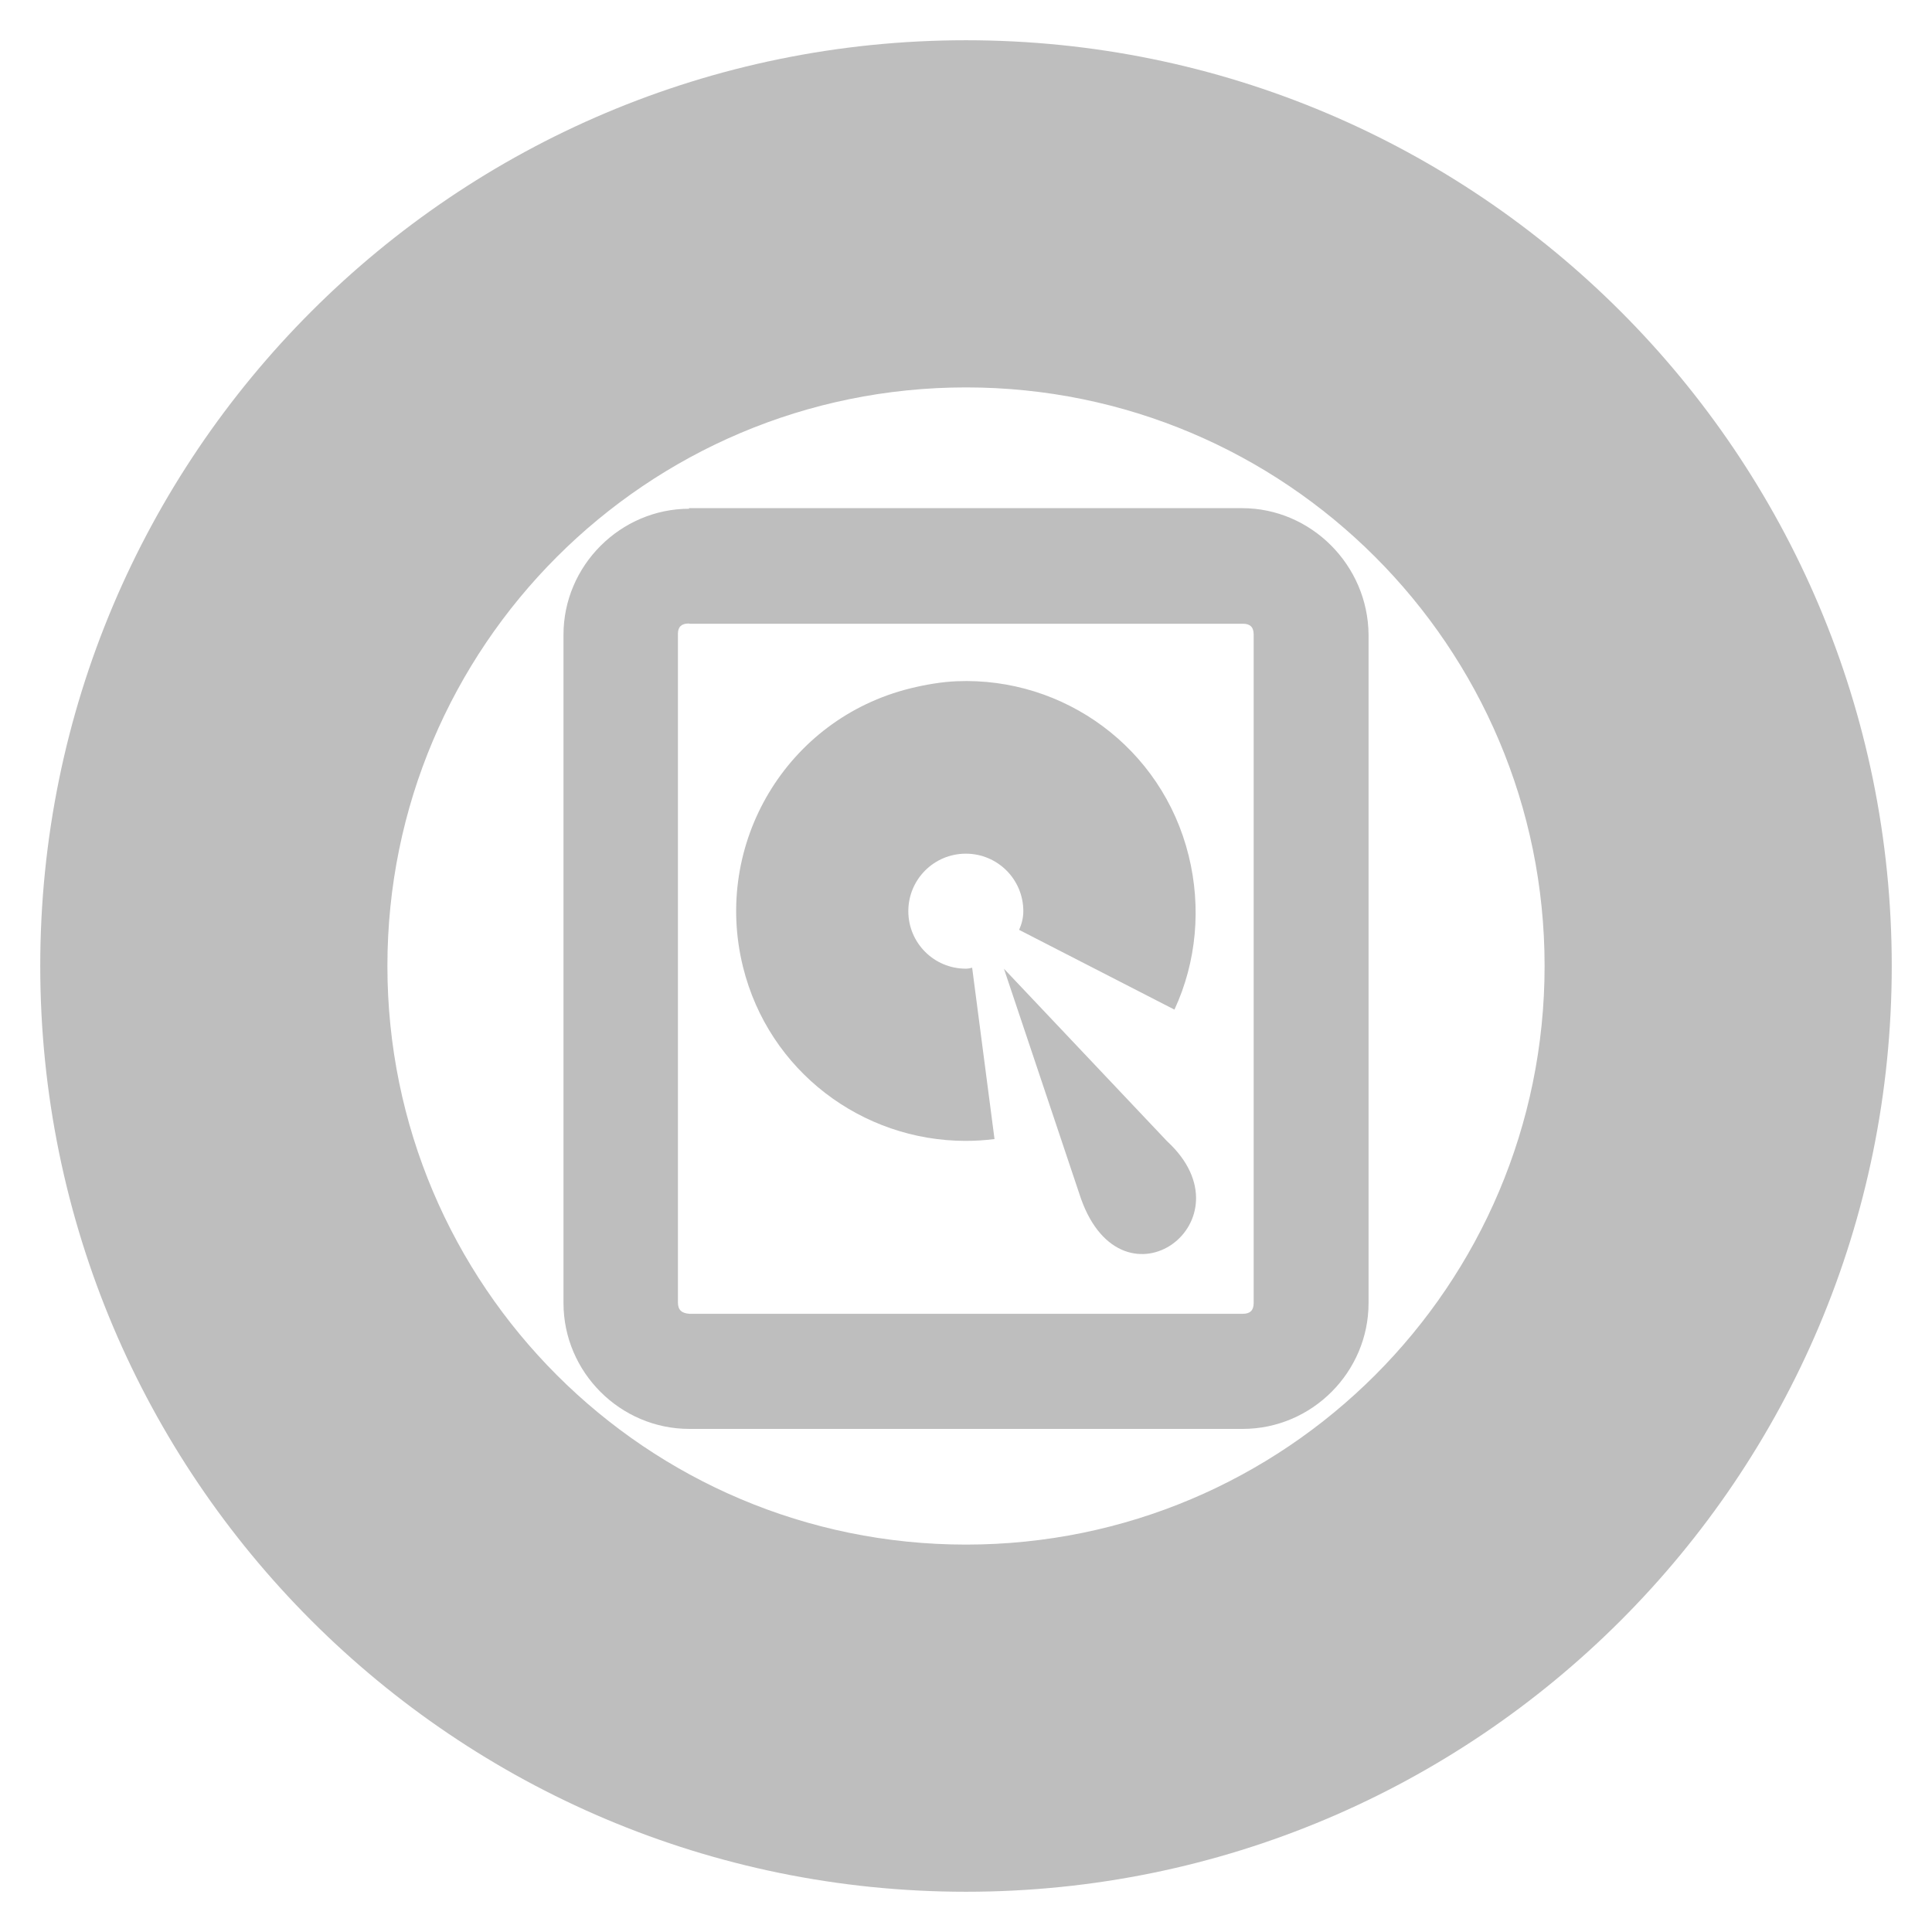
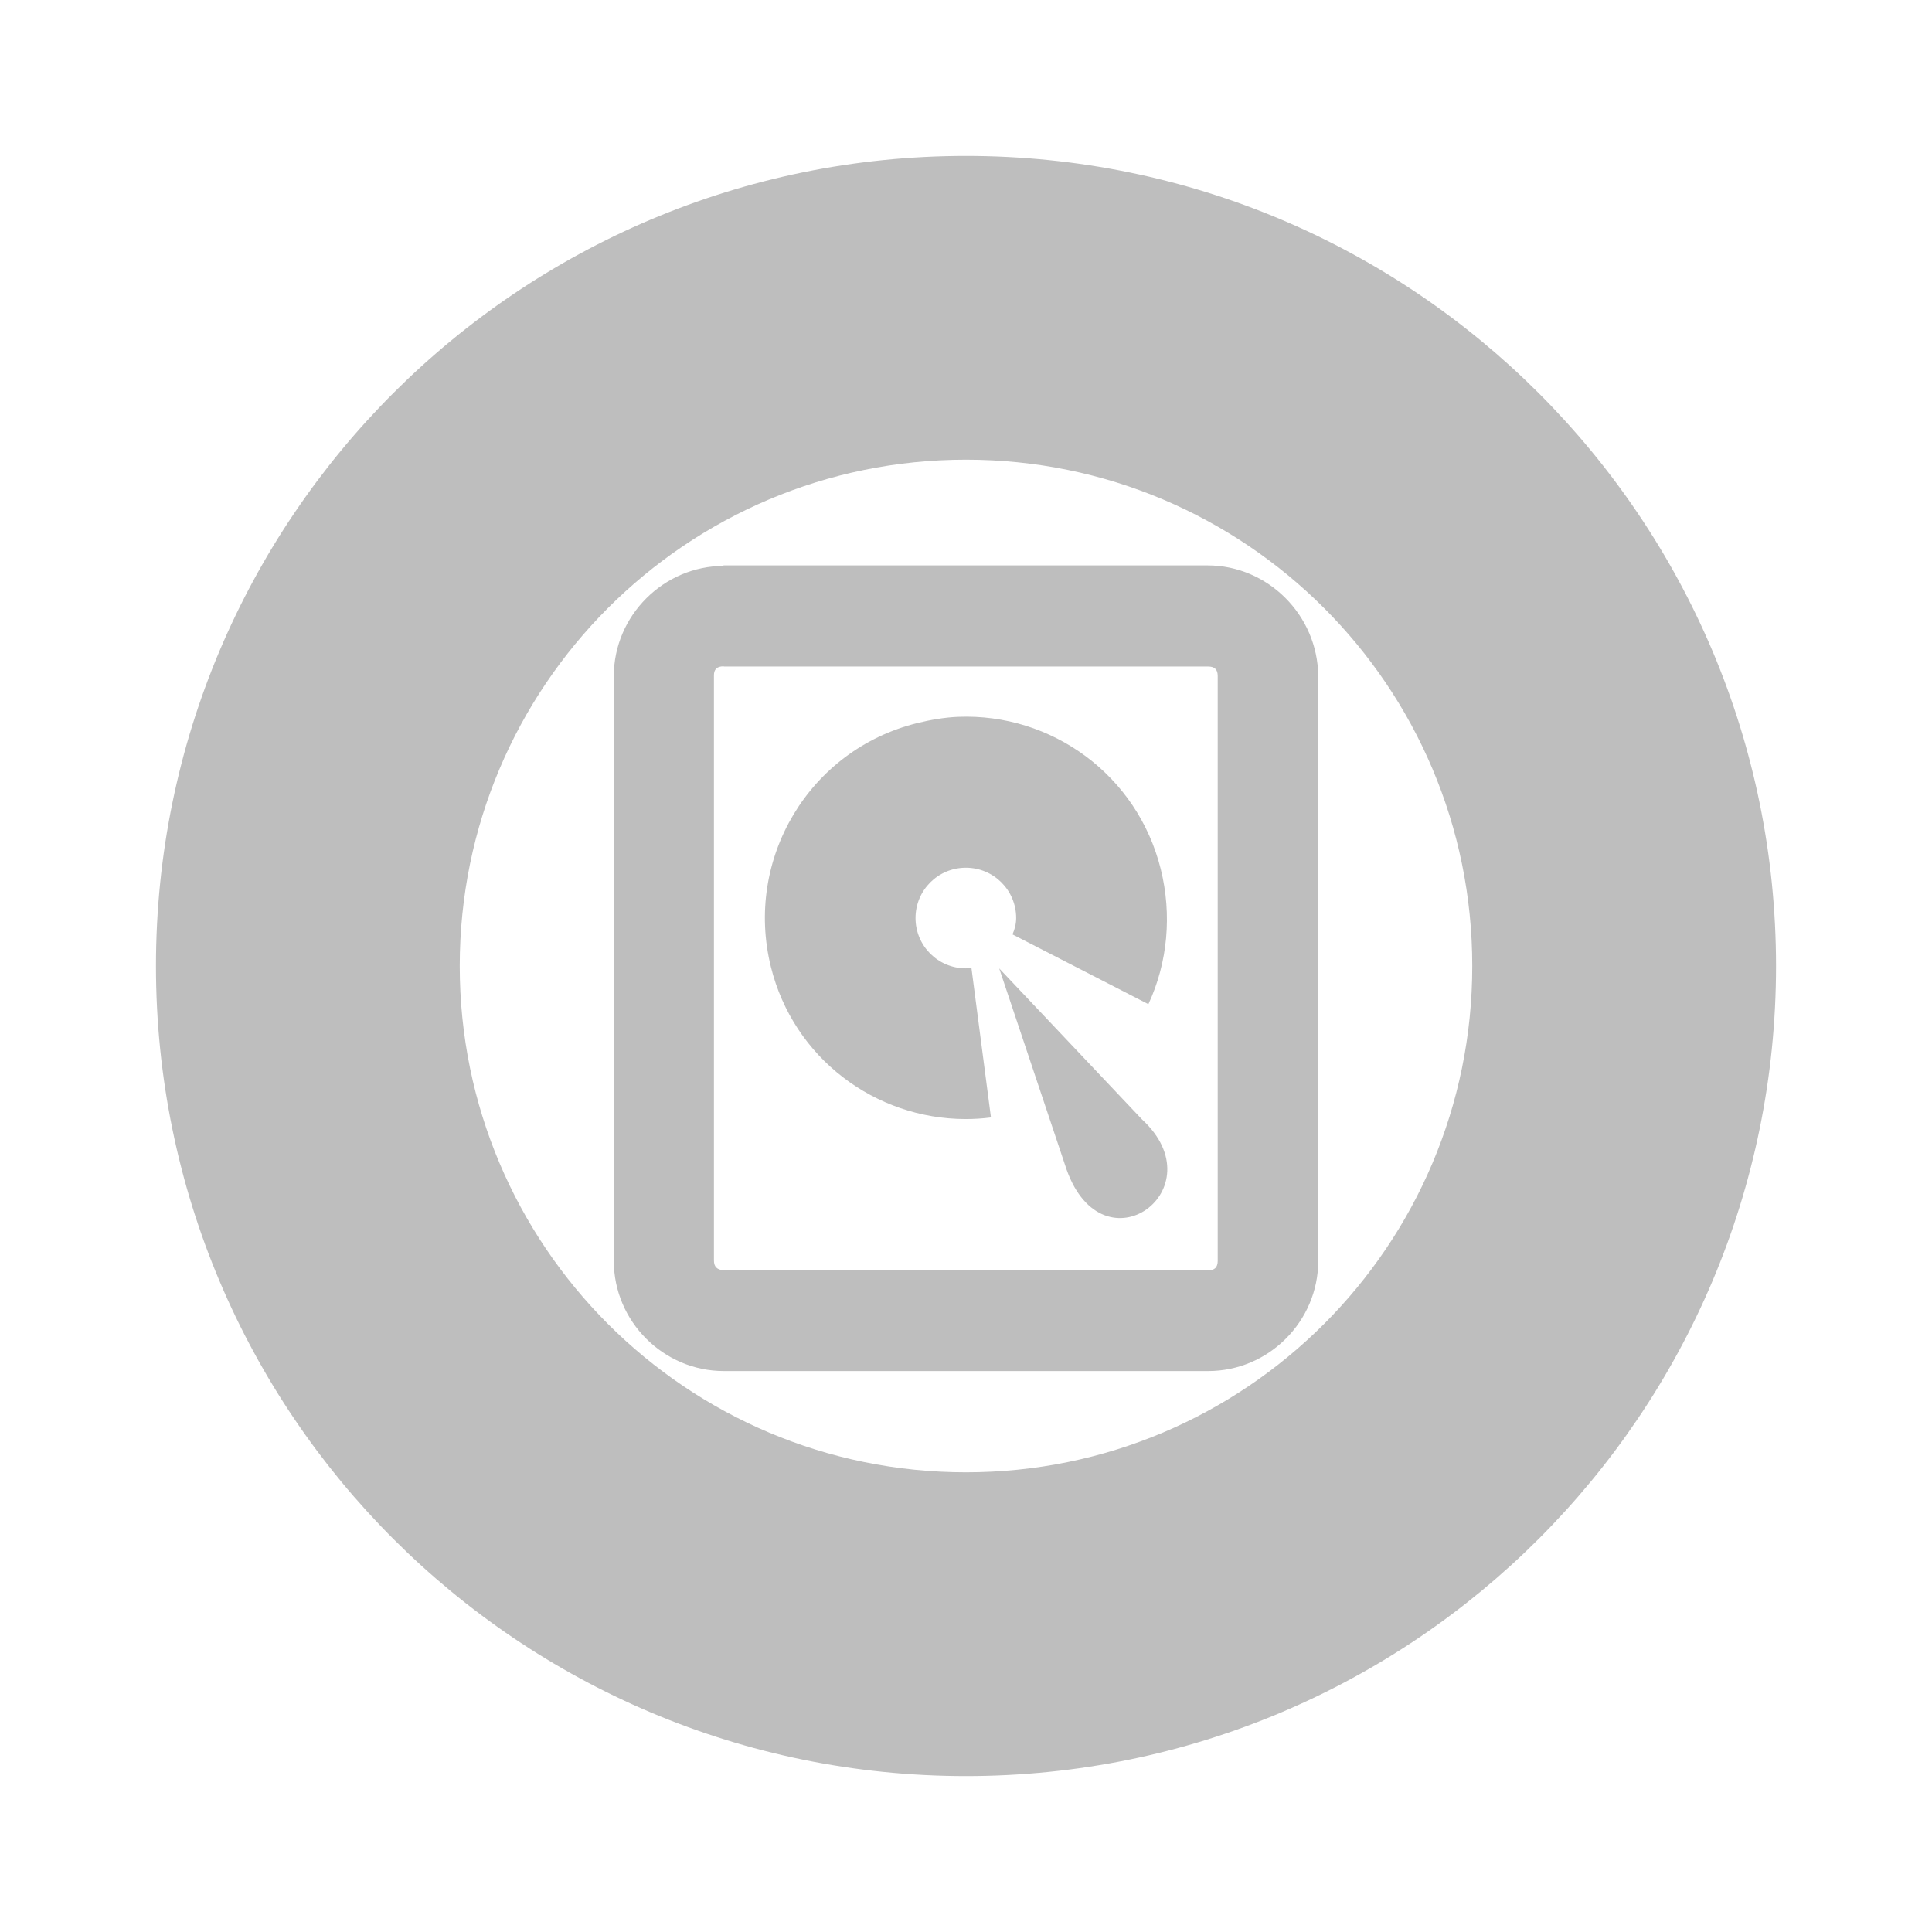
<svg xmlns="http://www.w3.org/2000/svg" width="48" height="48" id="svg2" version="1.1">
  <defs id="defs4" />
  <g id="layer1" transform="translate(0,-1004.362)">
-     <path style="opacity:1;fill:#bebebe;fill-opacity:1;stroke:none" d="m 24,1005.362 c -12.703,0 -23,10.297 -23,23 0,12.703 10.297,23 23,23 12.703,0 23,-10.297 23,-23 0,-12.703 -10.297,-23 -23,-23 z m 0,8.625 c 7.939,0 14.375,6.436 14.375,14.375 0,7.939 -6.436,14.375 -14.375,14.375 -7.939,0 -14.375,-6.436 -14.375,-14.375 0,-7.939 6.436,-14.375 14.375,-14.375 z" id="path2993" />
-     <g id="layer10" transform="matrix(1.428571,0,0,1.428571,-247.4286,377.0015)">
+     <path style="fill:#bebebe;fill-opacity:1;stroke:none" d="m 24,1008.236 c -11.115,0 -20.125,9.012 -20.125,20.126 0,11.114 9.01,20.126 20.125,20.126 11.115,0 20.125,-9.012 20.125,-20.126 0,-11.114 -9.01,-20.126 -20.125,-20.126 z m 0,7.547 c 6.947,0 12.578,5.631 12.578,12.579 0,6.948 -5.631,12.579 -12.578,12.579 -6.947,0 -12.578,-5.631 -12.578,-12.579 0,-6.948 5.631,-12.579 12.578,-12.579 z" id="path2993" />
+     <g id="layer10" transform="matrix(1.249999,0,0,1.249999,-213.4999,458.4221)">
      <path id="rect42761" style="text-indent:0;text-transform:none;block-progression:tb;color:#bebebe;fill:#bebebe" d="m 185.19,448 c -1.2,0 -2.19,0.99 -2.19,2.19 v 11.625 c 0,1.2 0.986,2.188 2.188,2.188 h 9.625 c 1.202,0 2.188,-0.988 2.188,-2.188 V 450.19 c -0.01,-1.21 -1,-2.2 -2.2,-2.2 h -9.625 z m 0,2 h 9.625 c 0.124,0 0.188,0.057 0.188,0.188 v 11.625 c 0,0.131 -0.064,0.188 -0.188,0.188 h -9.625 c -0.14,-0.01 -0.2,-0.07 -0.2,-0.2 v -11.625 c 0,-0.12 0.06,-0.18 0.19,-0.18 z" />
      <path id="path42765" style="color:#000000;fill:#bebebe" d="m 189.84,451 c -0.266,0.011 -0.544,0.059 -0.812,0.125 -2.144,0.531 -3.437,2.699 -2.906,4.844 0.45,1.817 2.075,3.022 3.866,3.025 0.168,2.7e-4 0.338,-0.01 0.508,-0.032 l -0.389,-2.98 c -0.035,0.01 -0.07,0.017 -0.11,0.017 -0.553,0 -1,-0.447 -1,-1 0,-0.553 0.447,-1 1,-1 0.553,0 1,0.447 1,1 0,0.118 -0.029,0.225 -0.073,0.325 l 2.701,1.387 c 0.386,-0.83 0.47,-1.781 0.247,-2.68 -0.464,-1.876 -2.172,-3.107 -4.031,-3.031 z" />
      <path id="path42767" style="color:#000000;fill:#bebebe" d="m 190.66,456 1.34,4 c 0.734,2.056 3,0.384 1.497,-1 z" />
    </g>
  </g>
</svg>
